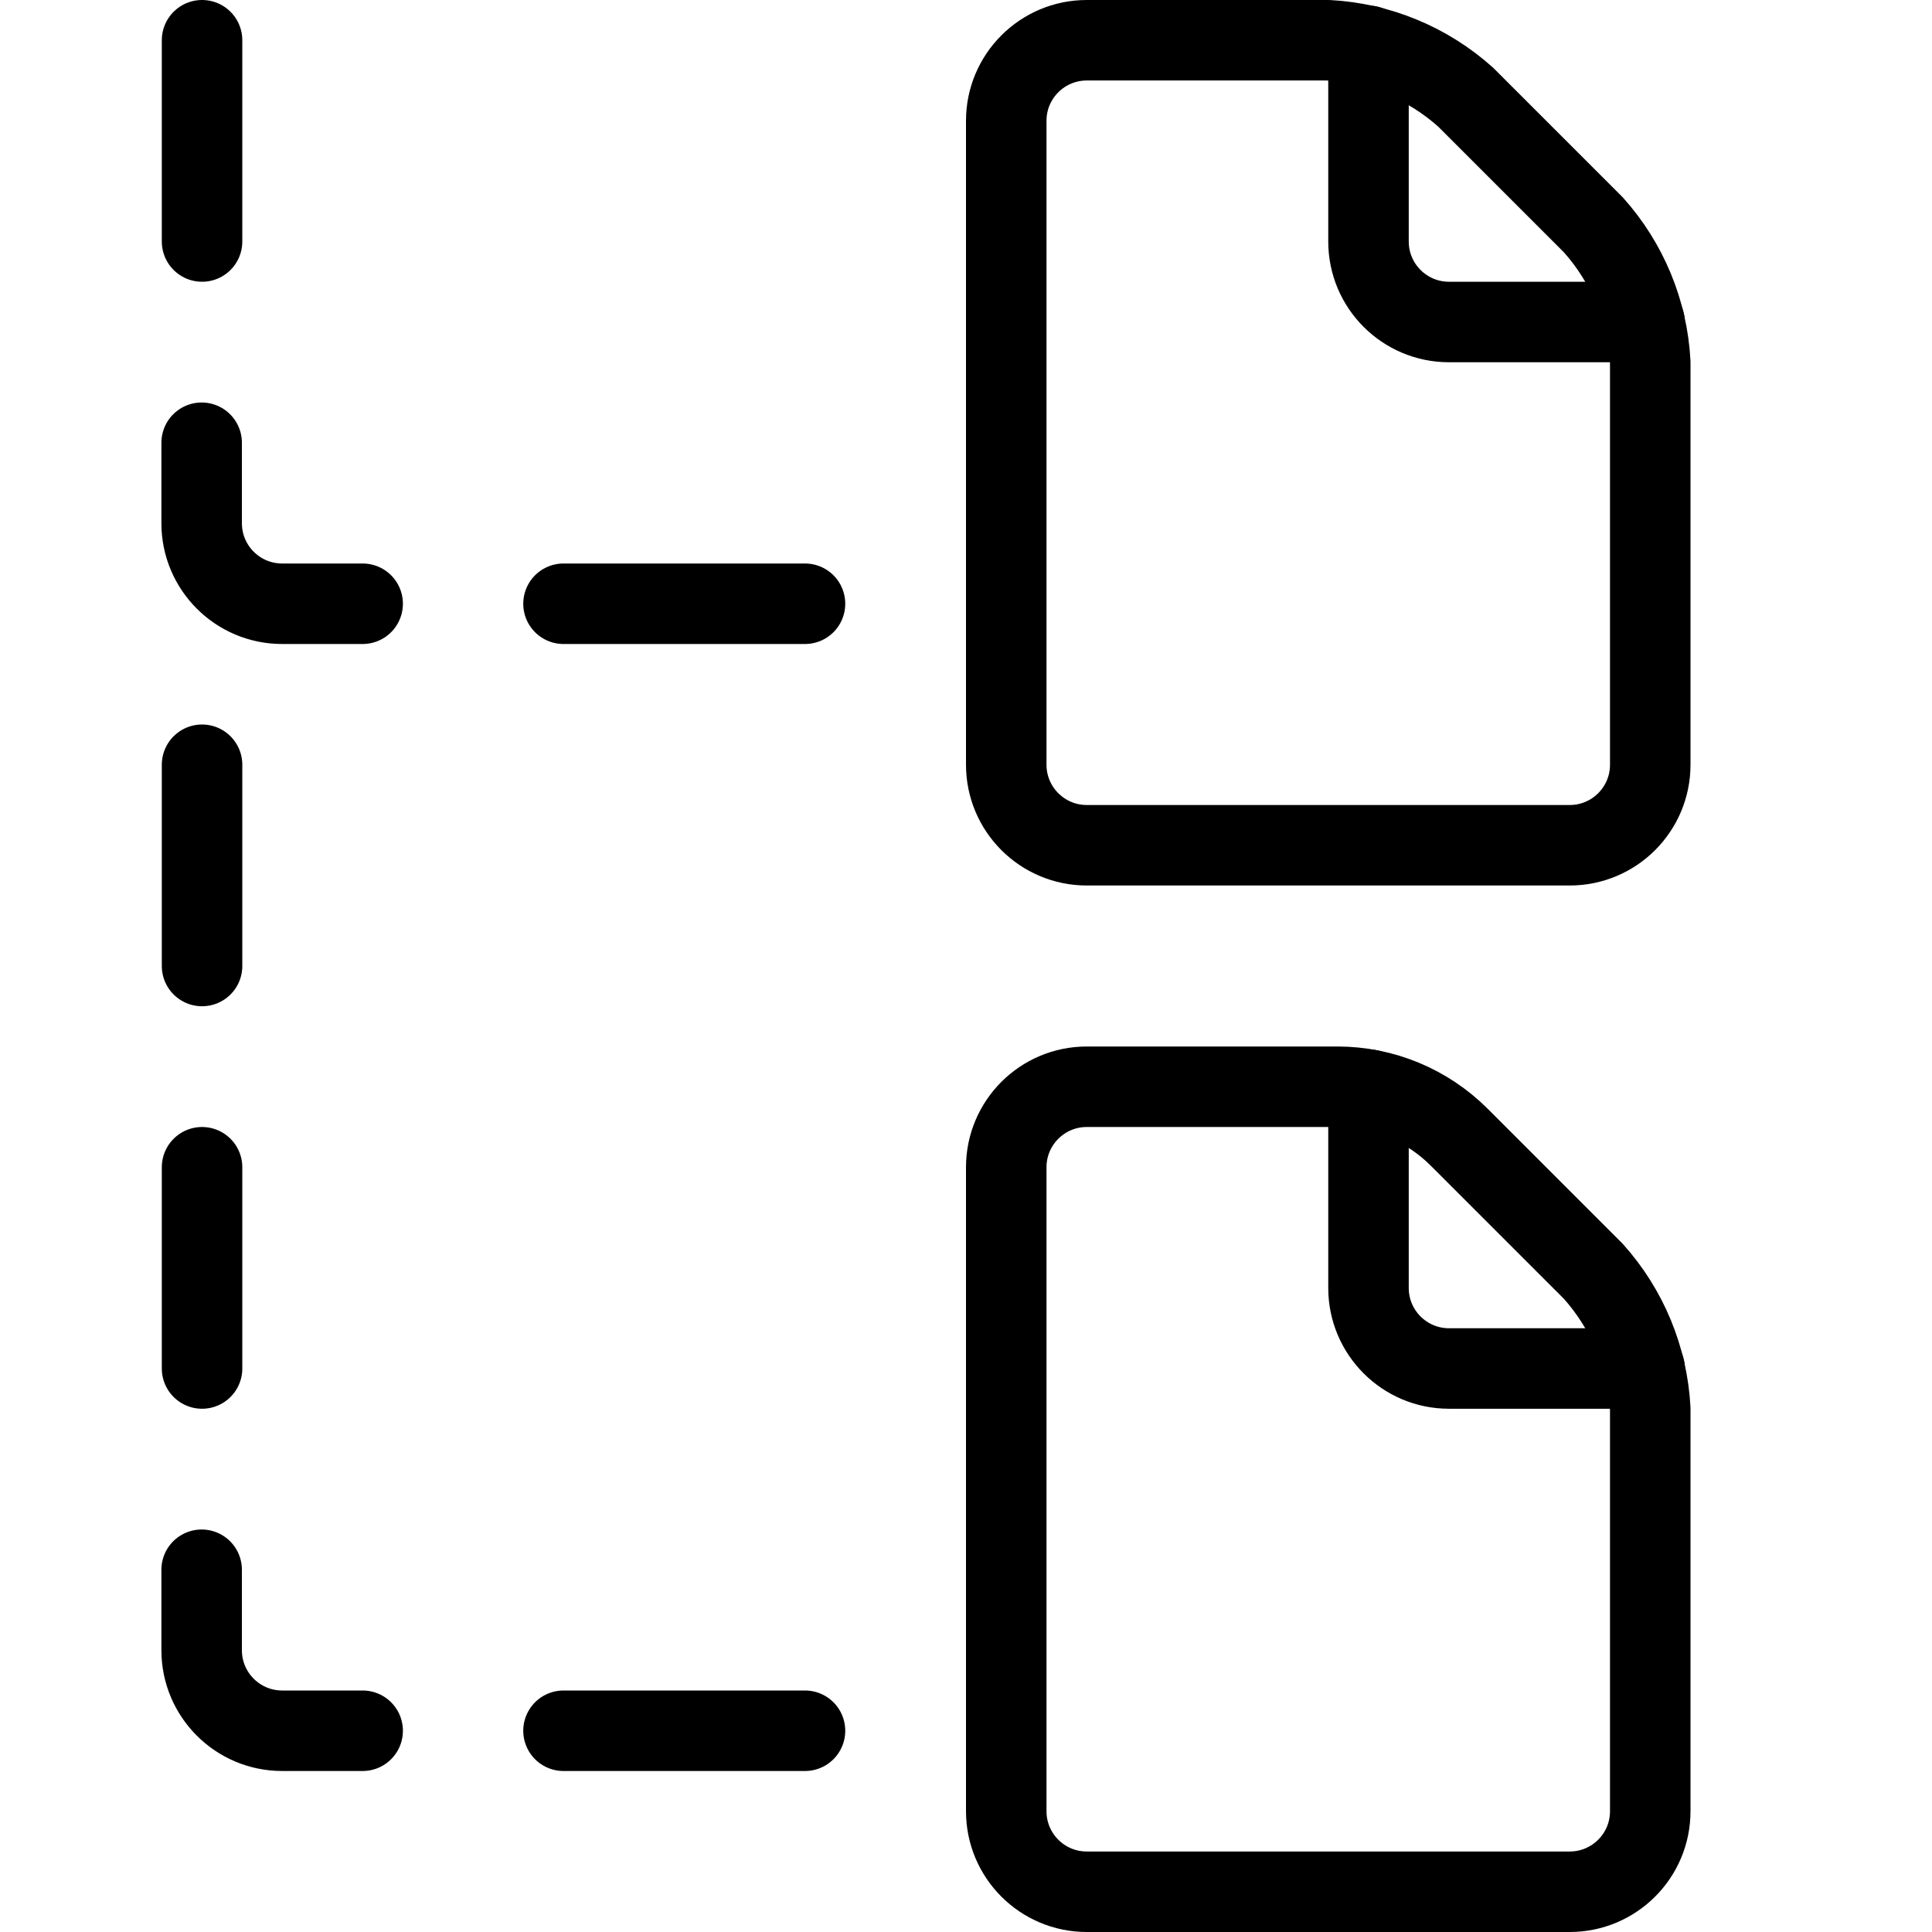
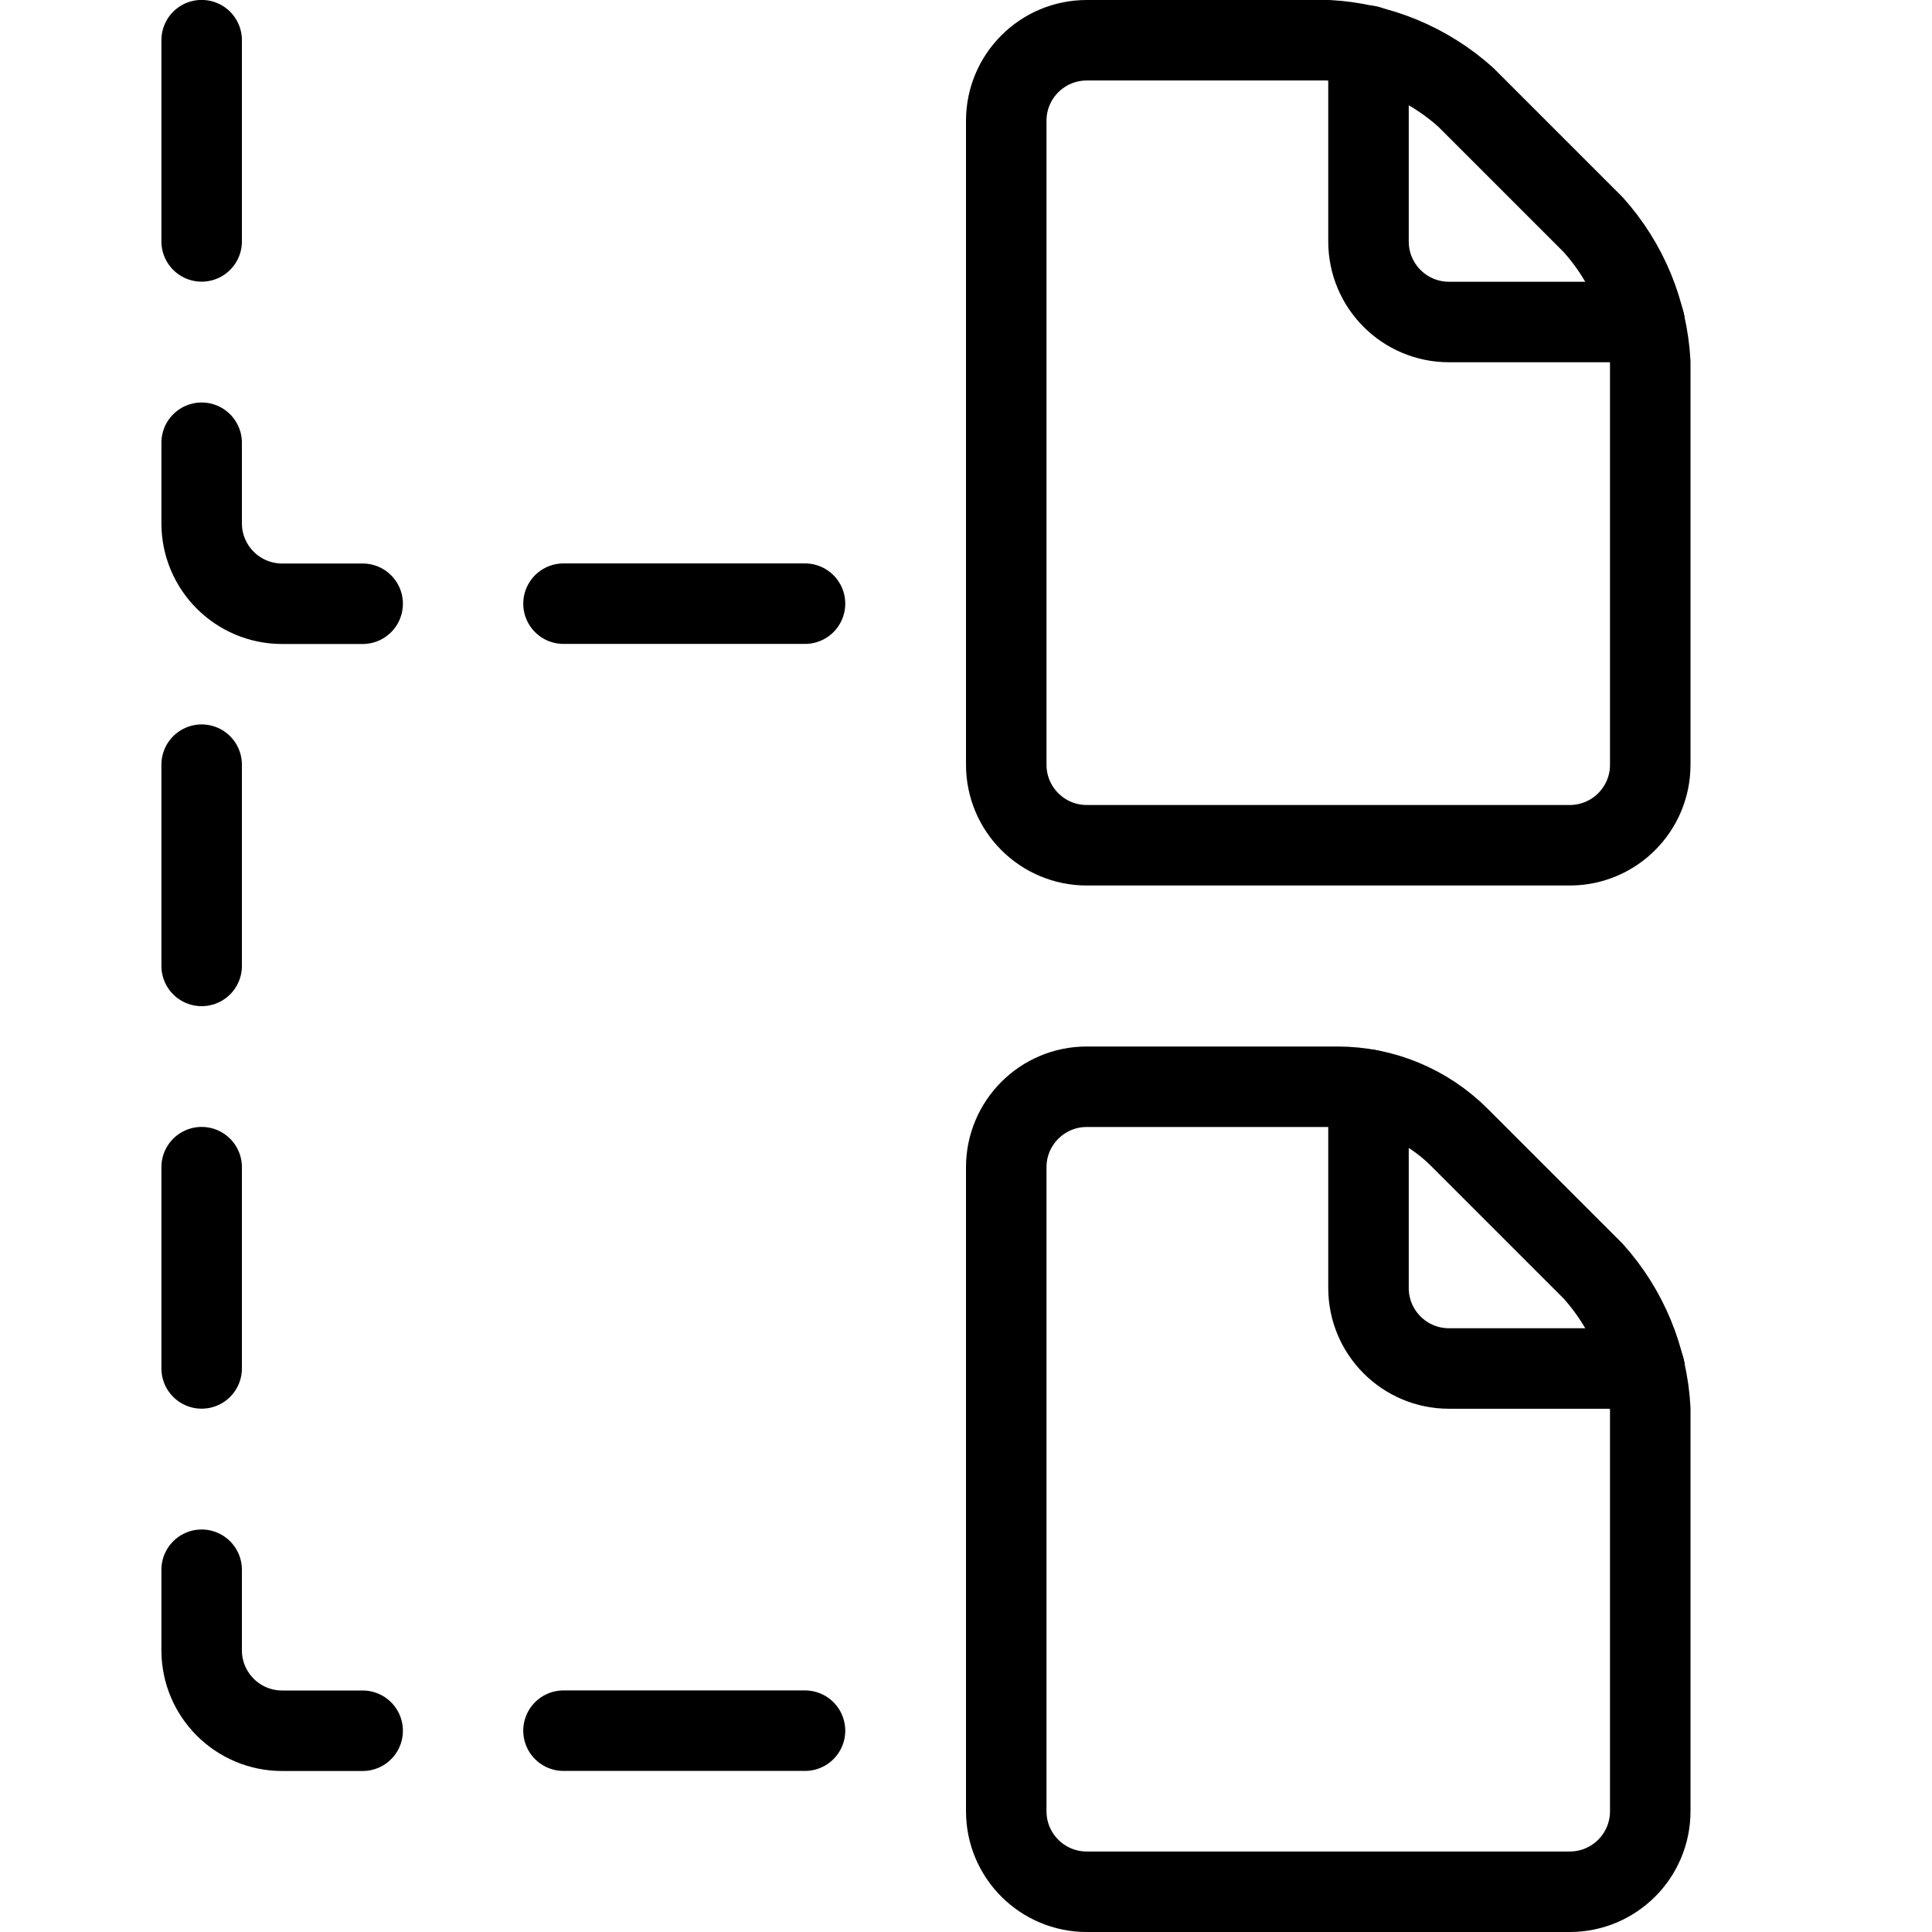
- <svg xmlns="http://www.w3.org/2000/svg" version="1.1" viewBox="0 0 24 24">
-   <g stroke-linecap="round" stroke-width="1" stroke="#000" fill="none" stroke-linejoin="round">
-     <path d="M2.51,9.5v2.5" />
-     <path d="M2.51,14.5v2.5" />
-     <path d="M2.505,5.5v1l1.15463e-14,1.50996e-07c8.33927e-08,0.552 0.448,1 1,1h1" />
-     <path d="M2.505,19.5v1l1.15463e-14,1.50996e-07c8.33927e-08,0.552 0.448,1 1,1h1" />
-     <path d="M7,7.5h3" />
-     <path d="M7,21.5h3" />
-     <path d="M2.51,0.5v2.5" />
-     <path d="M20.5,9.5v0c0,0.552 -0.448,1 -1,1h-6l-4.37114e-08,-1.77636e-15c-0.552,-2.41411e-08 -1,-0.448 -1,-1c0,0 0,0 0,0v-8l1.06581e-14,1.50996e-07c-8.33927e-08,-0.552 0.448,-1 1,-1h3l1.68183e-07,9.12007e-09c0.633,0.034 1.235,0.284 1.707,0.707l1.586,1.586l1.27787e-07,1.42459e-07c0.423,0.472 0.673,1.074 0.707,1.707Z" />
-     <path d="M17,0.569v2.431l1.06581e-14,1.50996e-07c8.33927e-08,0.552 0.448,1 1,1h2.429" />
-     <path d="M20.5,22.5v0c0,0.552 -0.448,1 -1,1h-6h-4.37114e-08c-0.552,-2.41411e-08 -1,-0.448 -1,-1c0,0 0,-3.55271e-15 0,-3.55271e-15v-8l1.06581e-14,1.50996e-07c-8.33927e-08,-0.552 0.448,-1 1,-1h3.114l6.76233e-08,8.52651e-14c0.568,7.19412e-07 1.112,0.226 1.513,0.627l1.666,1.666l-1.48213e-08,-1.65229e-08c0.423,0.472 0.673,1.074 0.707,1.707Z" />
-     <path d="M17,13.536v2.464l1.06581e-14,1.50996e-07c8.33927e-08,0.552 0.448,1 1,1h2.43" />
-   </g>
+ <svg xmlns="http://www.w3.org/2000/svg" viewBox="0 0 24 24">
+   <path fill="none" stroke="currentColor" stroke-linecap="round" stroke-linejoin="round" d="M2.505 9.499v2.5m0 2.5v2.5m0-11.499v1a1 1 0 0 0 1 1h1m-2 12v1a1 1 0 0 0 1 1h1M7 7.499h3m-3 14h3m-7.495-21v2.5M20.5 9.5a1 1 0 0 1-1 1h-6a1 1 0 0 1-1-1v-8a1 1 0 0 1 1-1h3a2.782 2.782 0 0 1 1.707.707l1.586 1.586A2.782 2.782 0 0 1 20.5 4.5z" />
+   <path d="M17 .569V3a1 1 0 0 0 1 1h2.429m.071 18.5a1 1 0 0 1-1 1h-6a1 1 0 0 1-1-1v-8a1 1 0 0 1 1-1h3.114a2.139 2.139 0 0 1 1.513.627l1.666 1.666A2.782 2.782 0 0 1 20.5 17.5z" fill="none" stroke="currentColor" stroke-linecap="round" stroke-linejoin="round" />
+   <path d="M17 13.536V16a1 1 0 0 0 1 1h2.43" fill="none" stroke="currentColor" stroke-linecap="round" stroke-linejoin="round" />
</svg>
